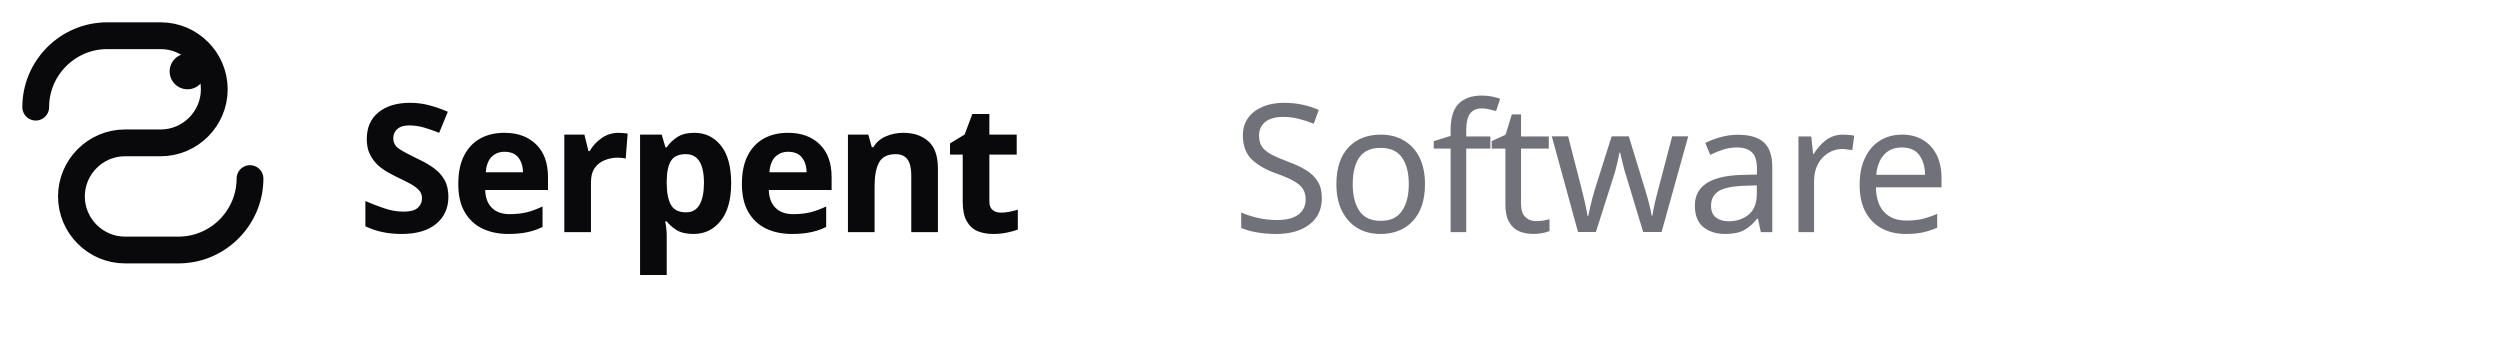
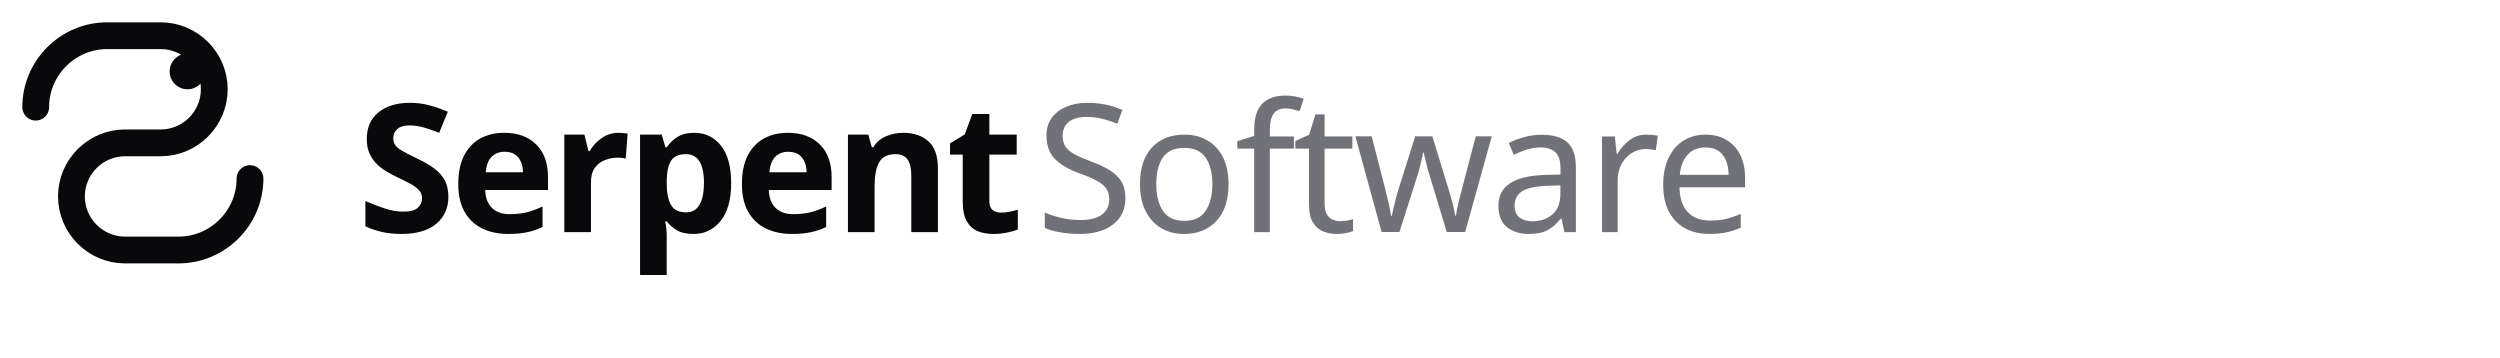
<svg xmlns="http://www.w3.org/2000/svg" viewBox="0 0 280 40" fill="none">
  <path d="M4 12C4 7.6 7.6 4 12 4h6c3.3 0 6 2.7 6 6s-2.7 6-6 6h-4c-3.3 0-6 2.7-6 6s2.7 6 6 6h6c4.4 0 8-3.6 8-8" stroke="#09090B" stroke-width="3" stroke-linecap="round" fill="none" />
  <circle cx="21" cy="8" r="2" fill="#09090B" />
  <text x="40" y="26" font-family="'Plus Jakarta Sans', system-ui, sans-serif" font-weight="700" font-size="20" letter-spacing="-0.6" fill="#09090B">Serpent</text>
-   <text x="138" y="26" font-family="'Plus Jakarta Sans', system-ui, sans-serif" font-weight="400" font-size="20" letter-spacing="-0.4" fill="#71717A">Software</text>
+   <text x="116" y="26" font-family="'Plus Jakarta Sans', system-ui, sans-serif" font-weight="400" font-size="20" letter-spacing="-0.4" fill="#71717A">Software</text>
</svg>
